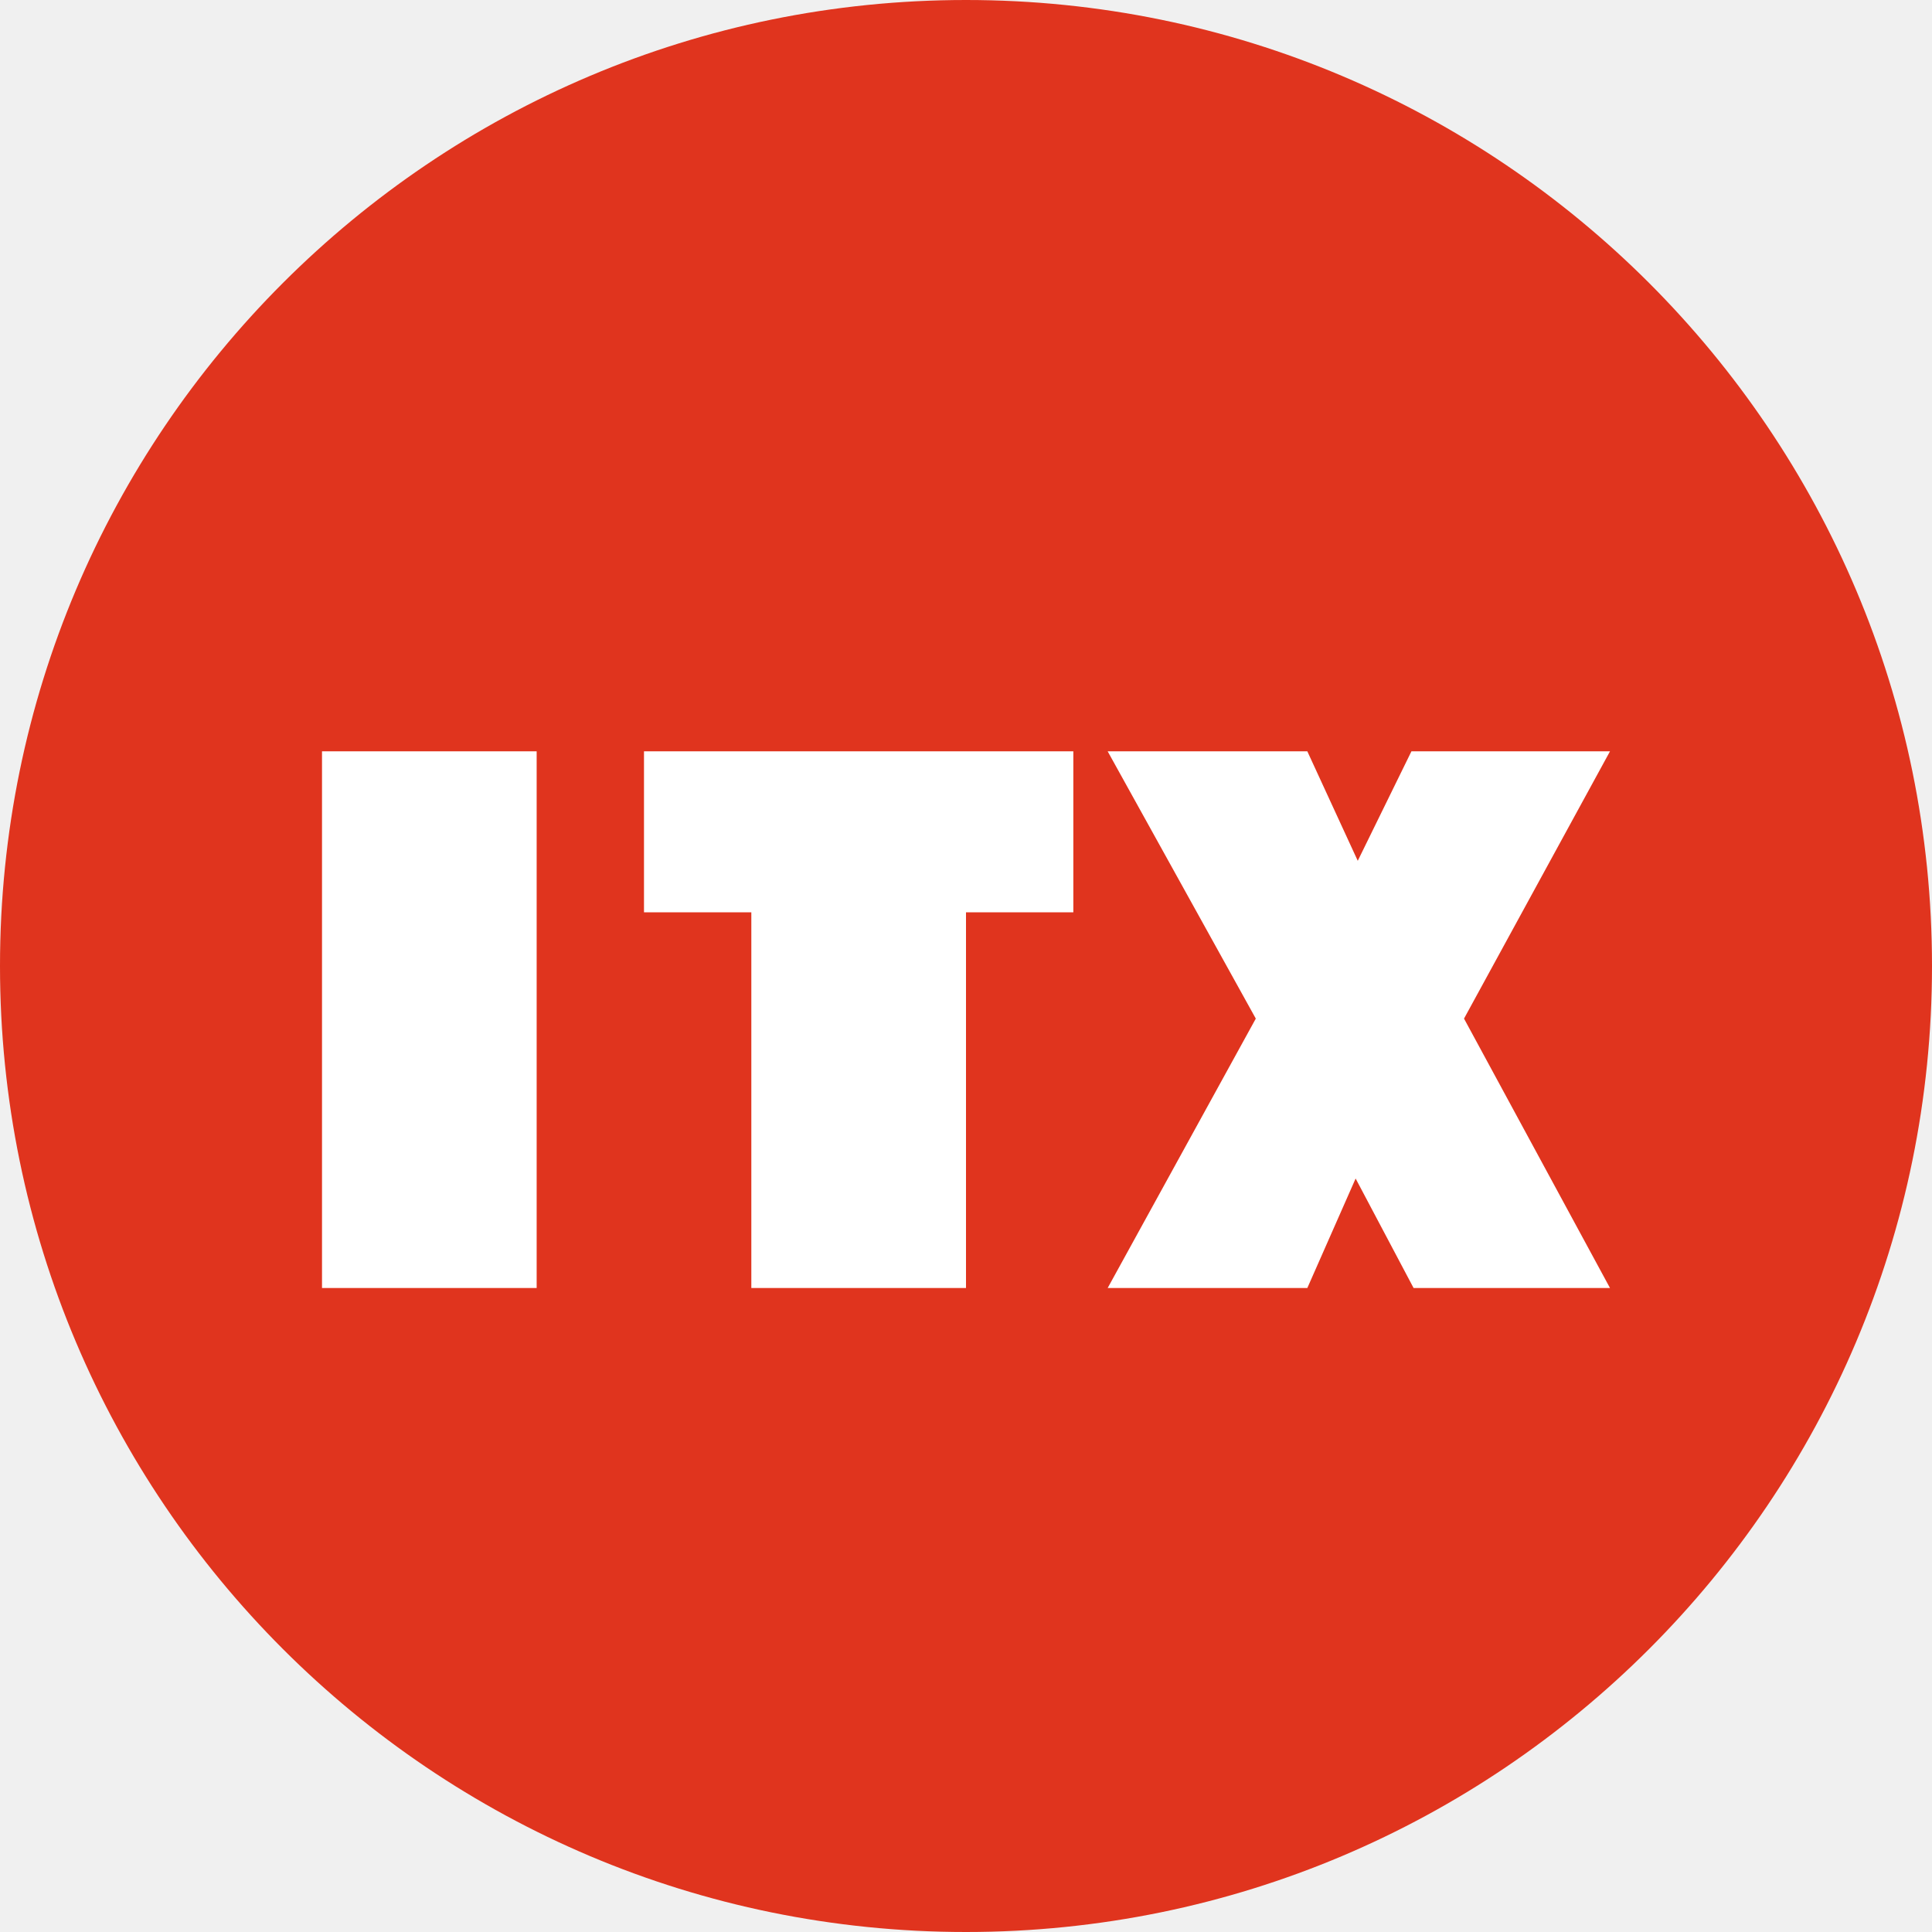
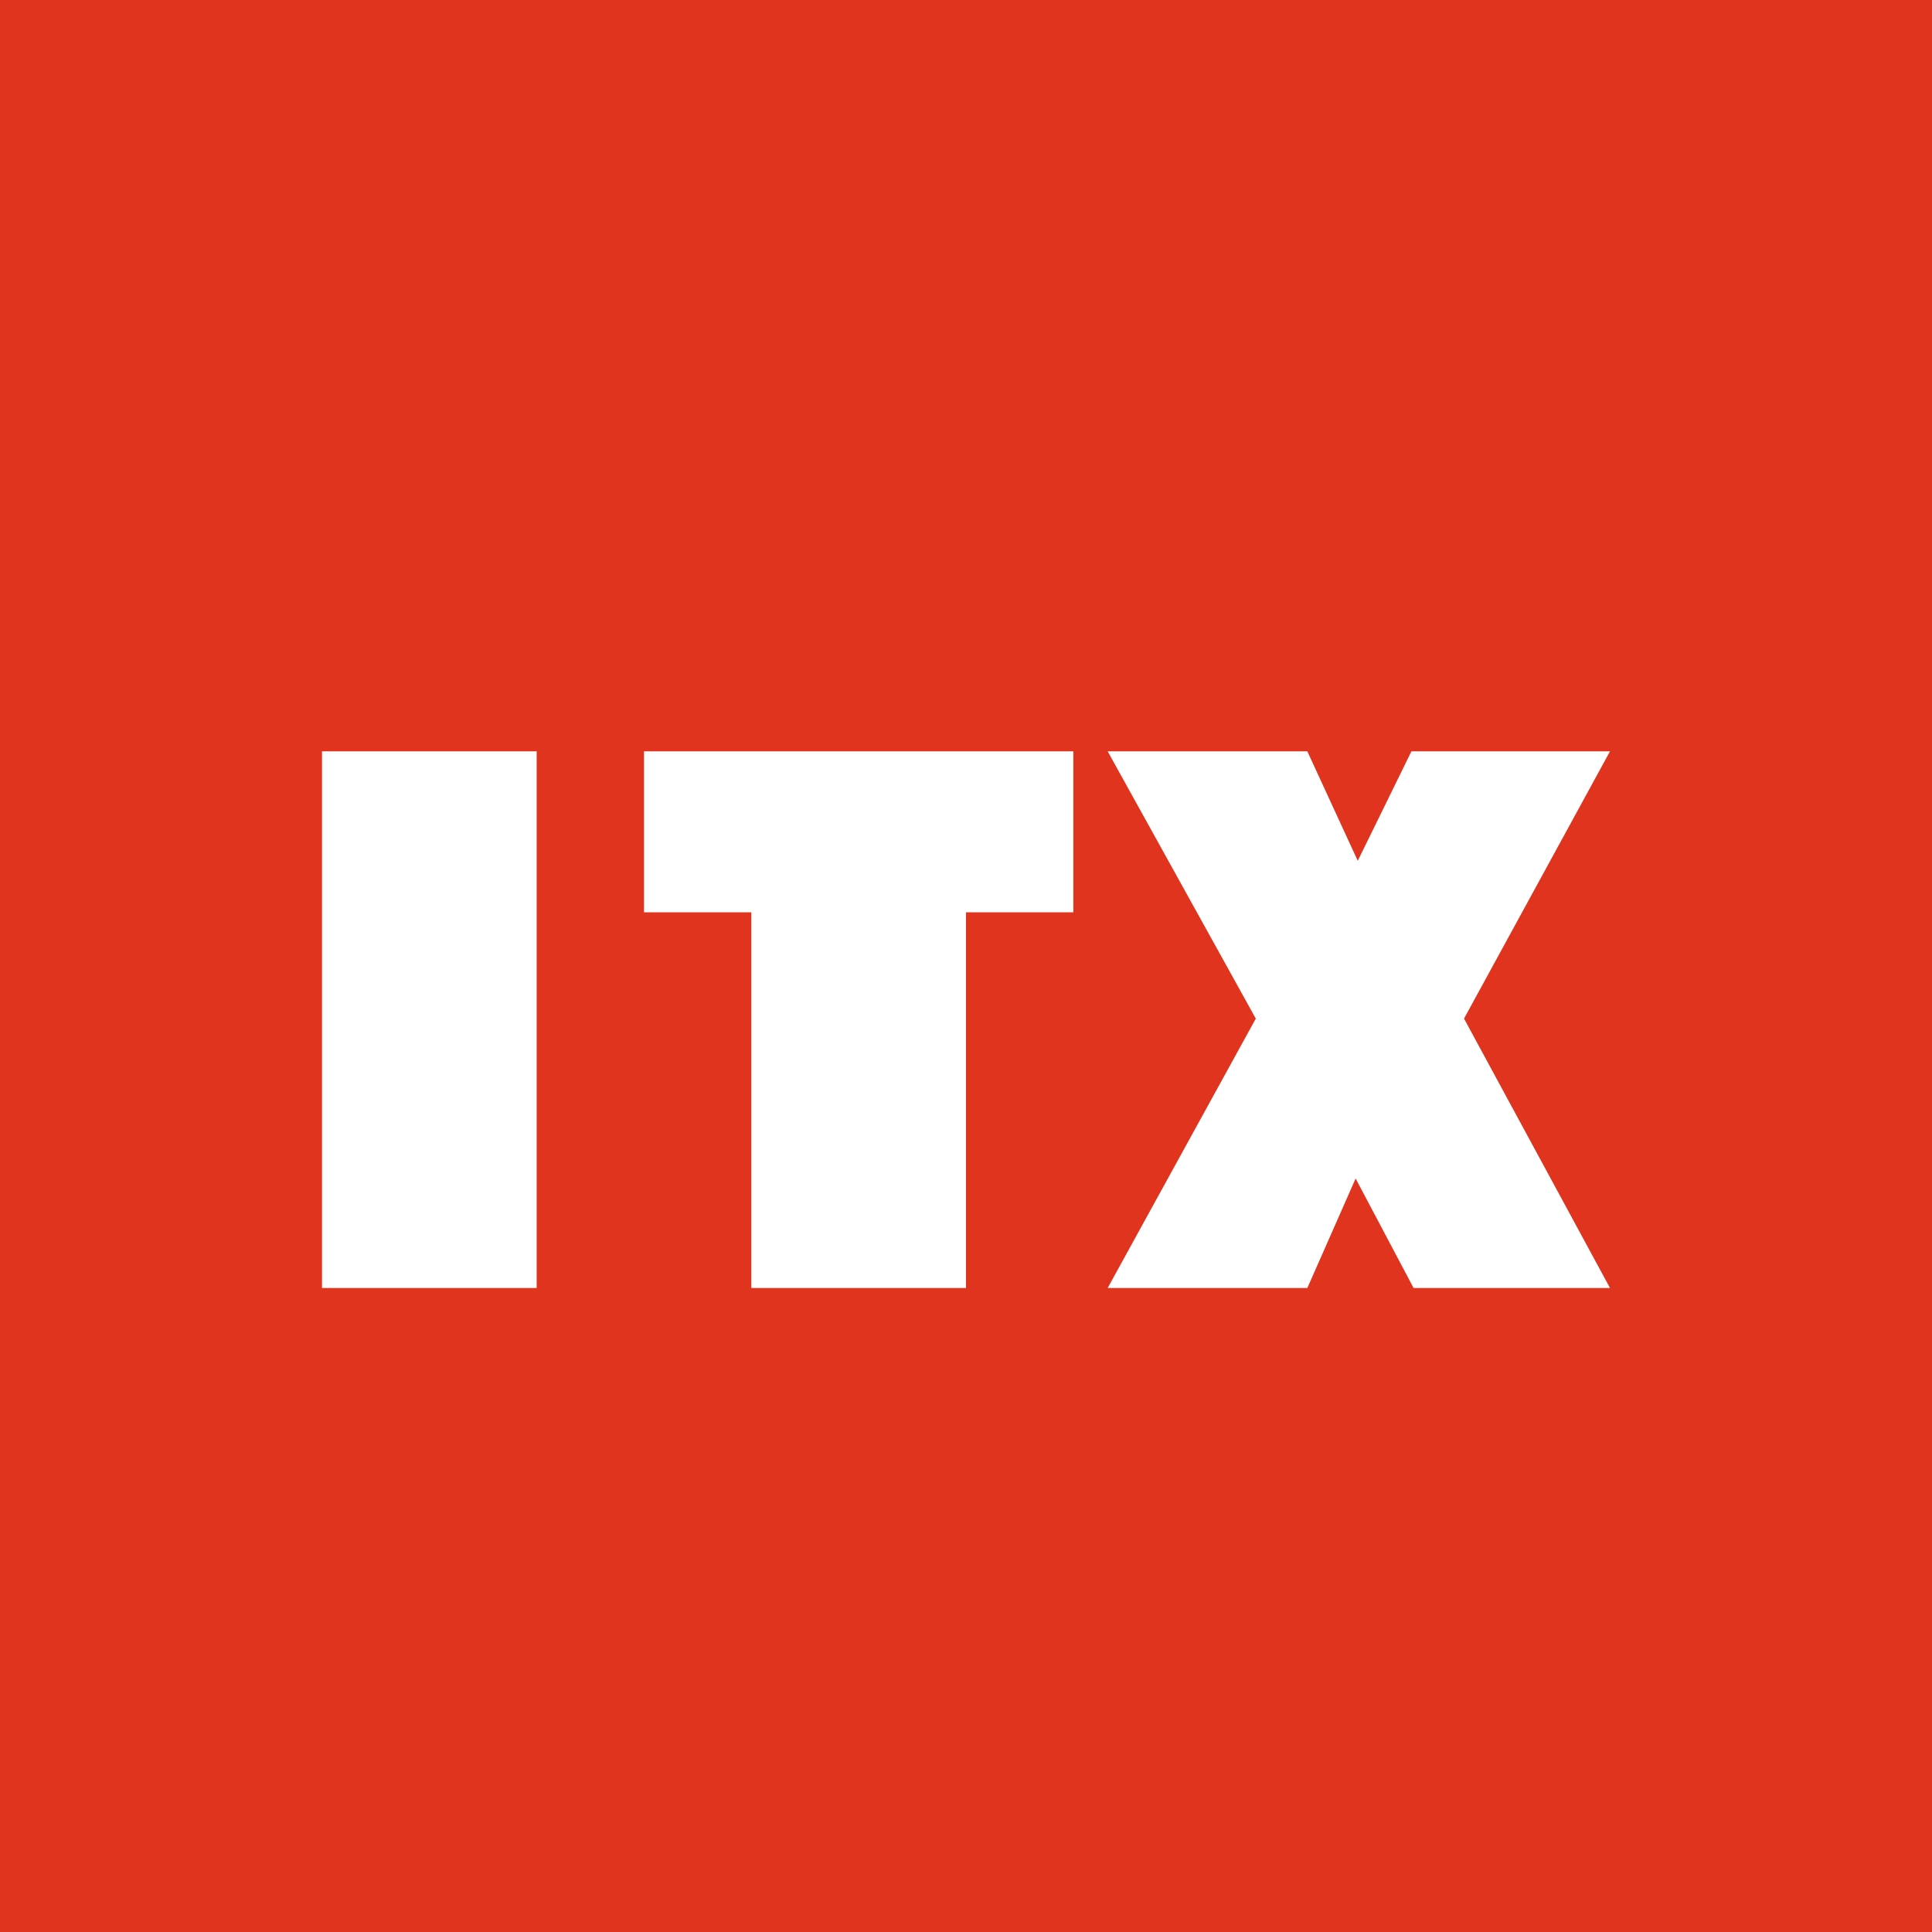
<svg xmlns="http://www.w3.org/2000/svg" width="88" height="88" viewBox="0 0 88 88" fill="none">
  <g clip-path="url(#clip0_142_271)">
    <path d="M0 0H88V88H0V0Z" fill="#E0341E" />
    <path d="M14.667 34.222H24.444V58.667H14.667V34.222ZM48.889 34.222H29.333V41.556H34.222V58.667H44V41.556H48.889V34.222ZM59.547 34.222H50.453L57.2 46.396L50.453 58.667H59.547L61.747 53.68L64.387 58.667H73.333L66.684 46.396L73.333 34.222H64.289L61.844 39.209L59.547 34.222Z" fill="white" />
  </g>
  <defs>
    <clipPath id="clip0_142_271">
-       <path d="M0 44C0 19.7 19.7 0 44 0C68.3 0 88 19.7 88 44C88 68.3 68.3 88 44 88C19.7 88 0 68.3 0 44Z" fill="white" />
+       <rect width="88" height="88" fill="white" />
    </clipPath>
  </defs>
</svg>
